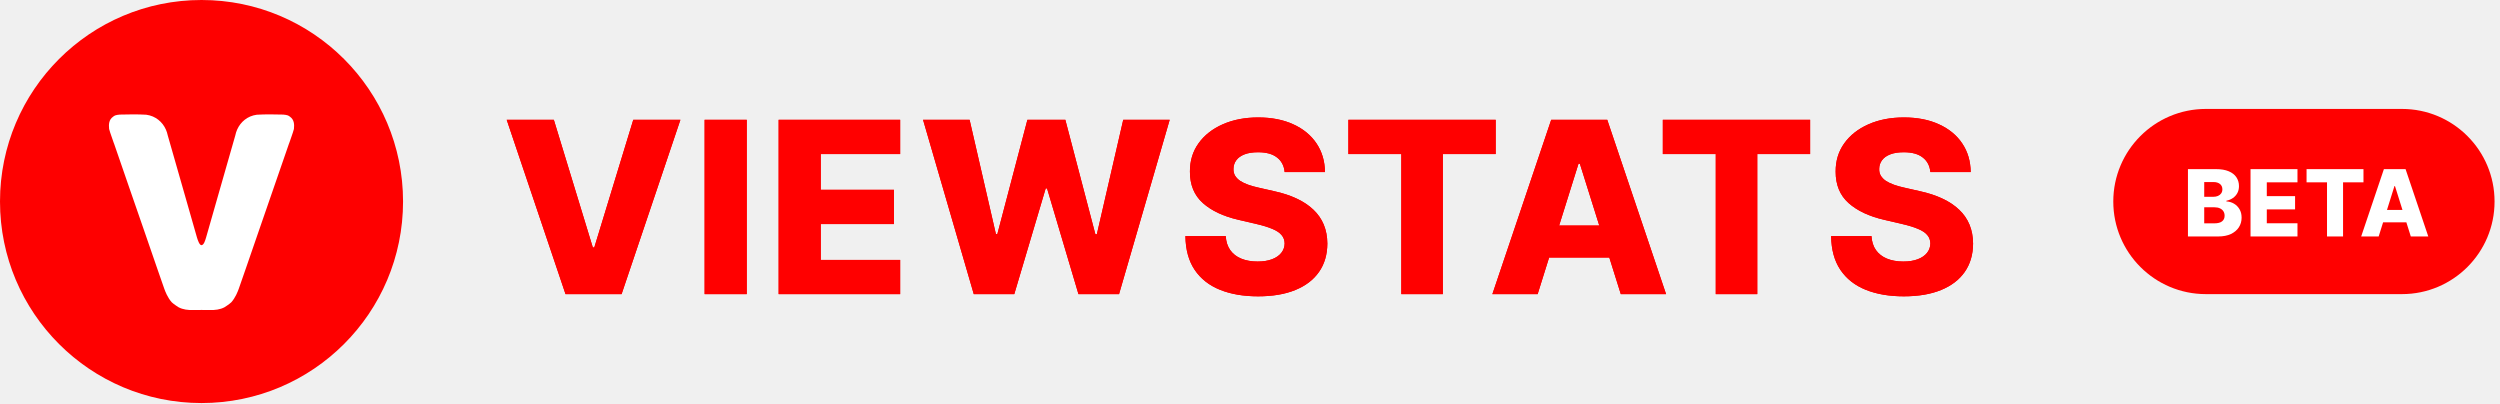
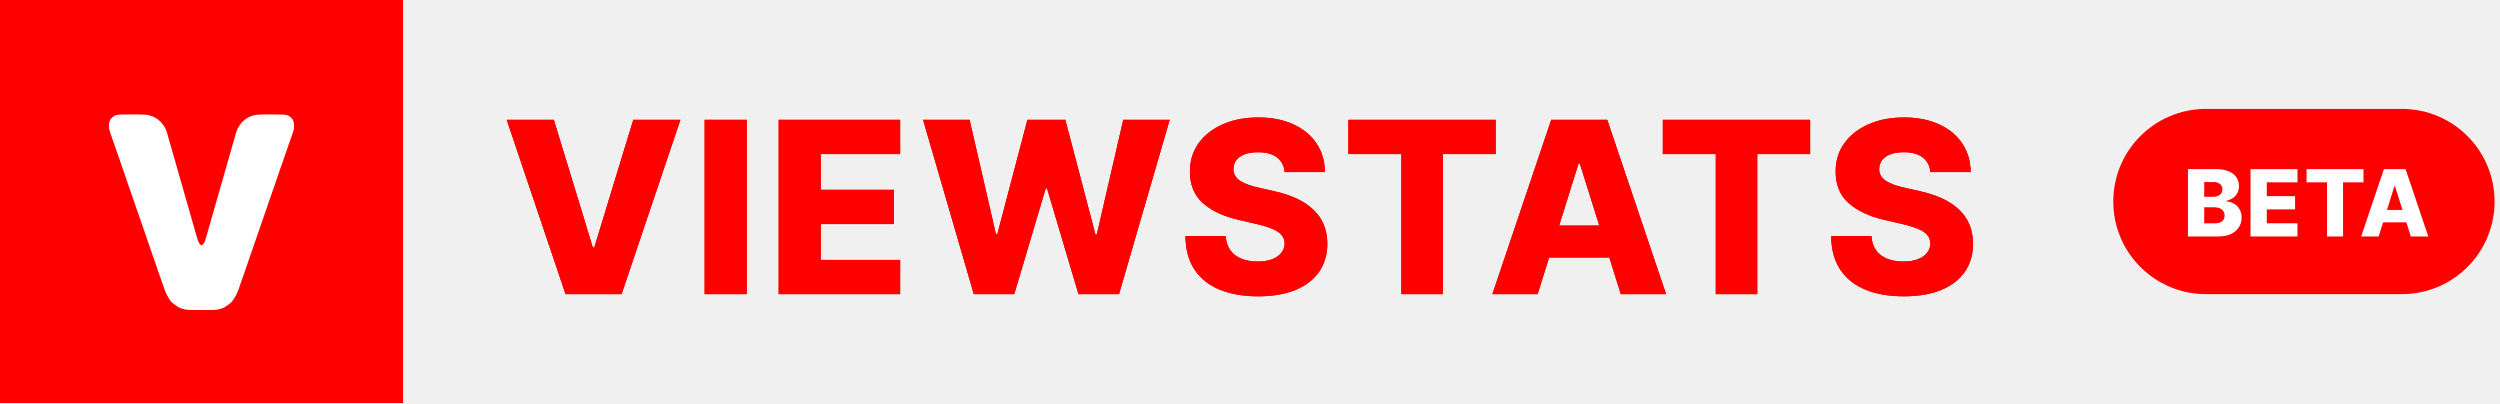
<svg xmlns="http://www.w3.org/2000/svg" width="459" height="74" viewBox="0 0 459 74" fill="none">
-   <g clip-path="url(#clip0_9102_5650)">
+   <g clipPath="url(#clip0_9102_5650)">
    <path d="M74 0H0V74H74V0Z" fill="#FE0000" />
    <path d="M53.253 21.441C52.946 21.187 52.747 21.113 52.004 21.038C50.26 20.997 48.782 20.969 47.143 21.064C46.757 21.104 46.289 21.246 45.931 21.394C44.48 22.027 43.511 23.323 43.198 24.871C42.115 28.633 41.046 32.398 39.965 36.162C39.258 38.653 38.524 41.139 37.83 43.63C37.668 44.139 37.456 44.959 37 45.018C36.608 45.006 36.332 44.139 36.17 43.63C35.476 41.139 34.742 38.653 34.035 36.162C32.954 32.398 31.885 28.634 30.802 24.871C30.488 23.323 29.52 22.027 28.068 21.394C27.711 21.246 27.242 21.104 26.856 21.064C25.217 20.969 23.74 20.997 21.996 21.038C21.253 21.113 21.053 21.187 20.747 21.441C19.992 21.977 19.943 22.824 20.034 23.682C20.276 24.578 20.629 25.439 20.915 26.323L20.923 26.318C22.733 31.607 24.58 36.878 26.403 42.161C27.212 44.529 28.049 46.888 28.852 49.258C29.29 50.497 29.711 51.743 30.149 52.982C30.348 53.542 30.783 54.666 31.534 55.5C31.904 55.862 32.78 56.41 32.78 56.41C33.601 56.85 34.53 56.942 35.447 56.922C35.875 56.919 36.303 56.915 36.731 56.916L37 56.903L37.269 56.916C37.697 56.915 38.125 56.919 38.553 56.922C39.47 56.942 40.399 56.85 41.22 56.41C41.22 56.41 42.096 55.862 42.466 55.5C43.217 54.666 43.652 53.542 43.851 52.982C44.289 51.743 44.71 50.497 45.148 49.258C45.95 46.888 46.788 44.529 47.597 42.161C49.419 36.878 51.267 31.607 53.077 26.318L53.085 26.323C53.371 25.44 53.724 24.578 53.966 23.682C54.057 22.824 54.008 21.978 53.253 21.441Z" fill="white" />
  </g>
  <path d="M101.688 22L108.844 45.438H109.109L116.266 22H124.922L114.125 54H103.828L93.031 22H101.688ZM137.102 22V54H129.367V22H137.102ZM142.957 54V22H165.27V28.281H150.691V34.844H164.129V41.141H150.691V47.719H165.27V54H142.957ZM178.785 54L169.473 22H178.02L182.848 42.969H183.113L188.629 22H195.598L201.113 43.016H201.379L206.223 22H214.754L205.457 54H198.004L192.238 34.594H191.988L186.223 54H178.785ZM235.859 31.594C235.755 30.448 235.292 29.557 234.469 28.922C233.656 28.276 232.495 27.953 230.984 27.953C229.984 27.953 229.151 28.083 228.484 28.344C227.818 28.604 227.318 28.963 226.984 29.422C226.651 29.87 226.479 30.385 226.469 30.969C226.448 31.448 226.542 31.87 226.75 32.234C226.969 32.599 227.281 32.922 227.688 33.203C228.104 33.474 228.604 33.714 229.188 33.922C229.771 34.13 230.427 34.312 231.156 34.469L233.906 35.094C235.49 35.438 236.885 35.896 238.094 36.469C239.313 37.042 240.333 37.724 241.156 38.516C241.99 39.307 242.62 40.219 243.047 41.25C243.474 42.281 243.693 43.438 243.703 44.719C243.693 46.74 243.182 48.474 242.172 49.922C241.161 51.37 239.708 52.479 237.813 53.25C235.927 54.021 233.651 54.406 230.984 54.406C228.307 54.406 225.974 54.005 223.984 53.203C221.995 52.401 220.448 51.182 219.344 49.547C218.24 47.911 217.672 45.844 217.641 43.344H225.047C225.109 44.375 225.385 45.234 225.875 45.922C226.365 46.609 227.036 47.13 227.891 47.484C228.755 47.839 229.755 48.016 230.891 48.016C231.932 48.016 232.818 47.875 233.547 47.594C234.286 47.312 234.854 46.922 235.25 46.422C235.646 45.922 235.849 45.349 235.859 44.703C235.849 44.099 235.661 43.583 235.297 43.156C234.932 42.719 234.37 42.344 233.609 42.031C232.859 41.708 231.901 41.411 230.734 41.141L227.391 40.359C224.62 39.724 222.438 38.698 220.844 37.281C219.25 35.854 218.458 33.927 218.469 31.5C218.458 29.521 218.99 27.787 220.063 26.297C221.135 24.807 222.62 23.646 224.516 22.812C226.411 21.979 228.573 21.562 231 21.562C233.479 21.562 235.63 21.984 237.453 22.828C239.286 23.662 240.708 24.833 241.719 26.344C242.729 27.854 243.245 29.604 243.266 31.594H235.859ZM247.562 28.281V22H274.609V28.281H264.906V54H257.281V28.281H247.562ZM282.313 54H274L284.797 22H295.094L305.891 54H297.578L290.063 30.062H289.812L282.313 54ZM281.203 41.406H298.578V47.281H281.203V41.406ZM305.293 28.281V22H332.34V28.281H322.637V54H315.012V28.281H305.293ZM354.414 31.594C354.31 30.448 353.846 29.557 353.023 28.922C352.211 28.276 351.049 27.953 349.539 27.953C348.539 27.953 347.706 28.083 347.039 28.344C346.372 28.604 345.872 28.963 345.539 29.422C345.206 29.87 345.034 30.385 345.023 30.969C345.003 31.448 345.096 31.87 345.305 32.234C345.523 32.599 345.836 32.922 346.242 33.203C346.659 33.474 347.159 33.714 347.742 33.922C348.326 34.13 348.982 34.312 349.711 34.469L352.461 35.094C354.044 35.438 355.44 35.896 356.648 36.469C357.867 37.042 358.888 37.724 359.711 38.516C360.544 39.307 361.174 40.219 361.602 41.25C362.029 42.281 362.247 43.438 362.258 44.719C362.247 46.74 361.737 48.474 360.727 49.922C359.716 51.37 358.263 52.479 356.367 53.25C354.482 54.021 352.206 54.406 349.539 54.406C346.862 54.406 344.529 54.005 342.539 53.203C340.549 52.401 339.003 51.182 337.898 49.547C336.794 47.911 336.227 45.844 336.195 43.344H343.602C343.664 44.375 343.94 45.234 344.43 45.922C344.919 46.609 345.591 47.13 346.445 47.484C347.31 47.839 348.31 48.016 349.445 48.016C350.487 48.016 351.372 47.875 352.102 47.594C352.841 47.312 353.409 46.922 353.805 46.422C354.201 45.922 354.404 45.349 354.414 44.703C354.404 44.099 354.216 43.583 353.852 43.156C353.487 42.719 352.924 42.344 352.164 42.031C351.414 41.708 350.456 41.411 349.289 41.141L345.945 40.359C343.174 39.724 340.992 38.698 339.398 37.281C337.805 35.854 337.013 33.927 337.023 31.5C337.013 29.521 337.544 27.787 338.617 26.297C339.69 24.807 341.174 23.646 343.07 22.812C344.966 21.979 347.128 21.562 349.555 21.562C352.034 21.562 354.185 21.984 356.008 22.828C357.841 23.662 359.263 24.833 360.273 26.344C361.284 27.854 361.799 29.604 361.82 31.594H354.414Z" fill="#FF0000" />
  <path d="M101.688 22L108.844 45.438H109.109L116.266 22H124.922L114.125 54H103.828L93.031 22H101.688ZM137.102 22V54H129.367V22H137.102ZM142.957 54V22H165.27V28.281H150.691V34.844H164.129V41.141H150.691V47.719H165.27V54H142.957ZM178.785 54L169.473 22H178.02L182.848 42.969H183.113L188.629 22H195.598L201.113 43.016H201.379L206.223 22H214.754L205.457 54H198.004L192.238 34.594H191.988L186.223 54H178.785ZM235.859 31.594C235.755 30.448 235.292 29.557 234.469 28.922C233.656 28.276 232.495 27.953 230.984 27.953C229.984 27.953 229.151 28.083 228.484 28.344C227.818 28.604 227.318 28.963 226.984 29.422C226.651 29.87 226.479 30.385 226.469 30.969C226.448 31.448 226.542 31.87 226.75 32.234C226.969 32.599 227.281 32.922 227.688 33.203C228.104 33.474 228.604 33.714 229.188 33.922C229.771 34.13 230.427 34.312 231.156 34.469L233.906 35.094C235.49 35.438 236.885 35.896 238.094 36.469C239.313 37.042 240.333 37.724 241.156 38.516C241.99 39.307 242.62 40.219 243.047 41.25C243.474 42.281 243.693 43.438 243.703 44.719C243.693 46.74 243.182 48.474 242.172 49.922C241.161 51.37 239.708 52.479 237.813 53.25C235.927 54.021 233.651 54.406 230.984 54.406C228.307 54.406 225.974 54.005 223.984 53.203C221.995 52.401 220.448 51.182 219.344 49.547C218.24 47.911 217.672 45.844 217.641 43.344H225.047C225.109 44.375 225.385 45.234 225.875 45.922C226.365 46.609 227.036 47.13 227.891 47.484C228.755 47.839 229.755 48.016 230.891 48.016C231.932 48.016 232.818 47.875 233.547 47.594C234.286 47.312 234.854 46.922 235.25 46.422C235.646 45.922 235.849 45.349 235.859 44.703C235.849 44.099 235.661 43.583 235.297 43.156C234.932 42.719 234.37 42.344 233.609 42.031C232.859 41.708 231.901 41.411 230.734 41.141L227.391 40.359C224.62 39.724 222.438 38.698 220.844 37.281C219.25 35.854 218.458 33.927 218.469 31.5C218.458 29.521 218.99 27.787 220.063 26.297C221.135 24.807 222.62 23.646 224.516 22.812C226.411 21.979 228.573 21.562 231 21.562C233.479 21.562 235.63 21.984 237.453 22.828C239.286 23.662 240.708 24.833 241.719 26.344C242.729 27.854 243.245 29.604 243.266 31.594H235.859ZM247.562 28.281V22H274.609V28.281H264.906V54H257.281V28.281H247.562ZM282.313 54H274L284.797 22H295.094L305.891 54H297.578L290.063 30.062H289.812L282.313 54ZM281.203 41.406H298.578V47.281H281.203V41.406ZM305.293 28.281V22H332.34V28.281H322.637V54H315.012V28.281H305.293ZM354.414 31.594C354.31 30.448 353.846 29.557 353.023 28.922C352.211 28.276 351.049 27.953 349.539 27.953C348.539 27.953 347.706 28.083 347.039 28.344C346.372 28.604 345.872 28.963 345.539 29.422C345.206 29.87 345.034 30.385 345.023 30.969C345.003 31.448 345.096 31.87 345.305 32.234C345.523 32.599 345.836 32.922 346.242 33.203C346.659 33.474 347.159 33.714 347.742 33.922C348.326 34.13 348.982 34.312 349.711 34.469L352.461 35.094C354.044 35.438 355.44 35.896 356.648 36.469C357.867 37.042 358.888 37.724 359.711 38.516C360.544 39.307 361.174 40.219 361.602 41.25C362.029 42.281 362.247 43.438 362.258 44.719C362.247 46.74 361.737 48.474 360.727 49.922C359.716 51.37 358.263 52.479 356.367 53.25C354.482 54.021 352.206 54.406 349.539 54.406C346.862 54.406 344.529 54.005 342.539 53.203C340.549 52.401 339.003 51.182 337.898 49.547C336.794 47.911 336.227 45.844 336.195 43.344H343.602C343.664 44.375 343.94 45.234 344.43 45.922C344.919 46.609 345.591 47.13 346.445 47.484C347.31 47.839 348.31 48.016 349.445 48.016C350.487 48.016 351.372 47.875 352.102 47.594C352.841 47.312 353.409 46.922 353.805 46.422C354.201 45.922 354.404 45.349 354.414 44.703C354.404 44.099 354.216 43.583 353.852 43.156C353.487 42.719 352.924 42.344 352.164 42.031C351.414 41.708 350.456 41.411 349.289 41.141L345.945 40.359C343.174 39.724 340.992 38.698 339.398 37.281C337.805 35.854 337.013 33.927 337.023 31.5C337.013 29.521 337.544 27.787 338.617 26.297C339.69 24.807 341.174 23.646 343.07 22.812C344.966 21.979 347.128 21.562 349.555 21.562C352.034 21.562 354.185 21.984 356.008 22.828C357.841 23.662 359.263 24.833 360.273 26.344C361.284 27.854 361.799 29.604 361.82 31.594H354.414Z" fill="#FF0000" />
  <rect x="388" y="20" width="70" height="34" rx="17" fill="#FF0000" />
  <path d="M401.707 43.415V31.052H406.863C407.788 31.052 408.563 31.182 409.187 31.444C409.815 31.706 410.285 32.072 410.599 32.543C410.917 33.014 411.076 33.559 411.076 34.179C411.076 34.65 410.978 35.07 410.781 35.44C410.583 35.807 410.312 36.111 409.966 36.352C409.619 36.593 409.219 36.763 408.764 36.859V36.98C409.263 37.004 409.724 37.139 410.147 37.384C410.573 37.63 410.915 37.972 411.173 38.41C411.43 38.845 411.559 39.36 411.559 39.956C411.559 40.62 411.39 41.214 411.052 41.737C410.714 42.256 410.225 42.667 409.585 42.968C408.945 43.266 408.169 43.415 407.255 43.415H401.707ZM404.695 41.006H406.543C407.191 41.006 407.667 40.884 407.973 40.638C408.283 40.393 408.438 40.051 408.438 39.612C408.438 39.294 408.364 39.02 408.215 38.791C408.066 38.557 407.855 38.378 407.581 38.254C407.307 38.125 406.979 38.06 406.597 38.06H404.695V41.006ZM404.695 36.135H406.349C406.675 36.135 406.965 36.08 407.219 35.972C407.472 35.863 407.669 35.706 407.81 35.501C407.955 35.295 408.028 35.048 408.028 34.758C408.028 34.344 407.881 34.018 407.587 33.78C407.293 33.543 406.897 33.424 406.398 33.424H404.695V36.135ZM413.196 43.415V31.052H421.817V33.478H416.184V36.014H421.376V38.447H416.184V40.988H421.817V43.415H413.196ZM423.484 33.478V31.052H433.934V33.478H430.185V43.415H427.239V33.478H423.484ZM436.724 43.415H433.512L437.683 31.052H441.662L445.833 43.415H442.622L439.718 34.167H439.621L436.724 43.415ZM436.295 38.549H443.008V40.819H436.295V38.549Z" fill="white" />
  <defs>
    <clipPath id="clip0_9102_5650">
      <rect width="74" height="74" rx="37" fill="white" />
    </clipPath>
  </defs>
</svg>
